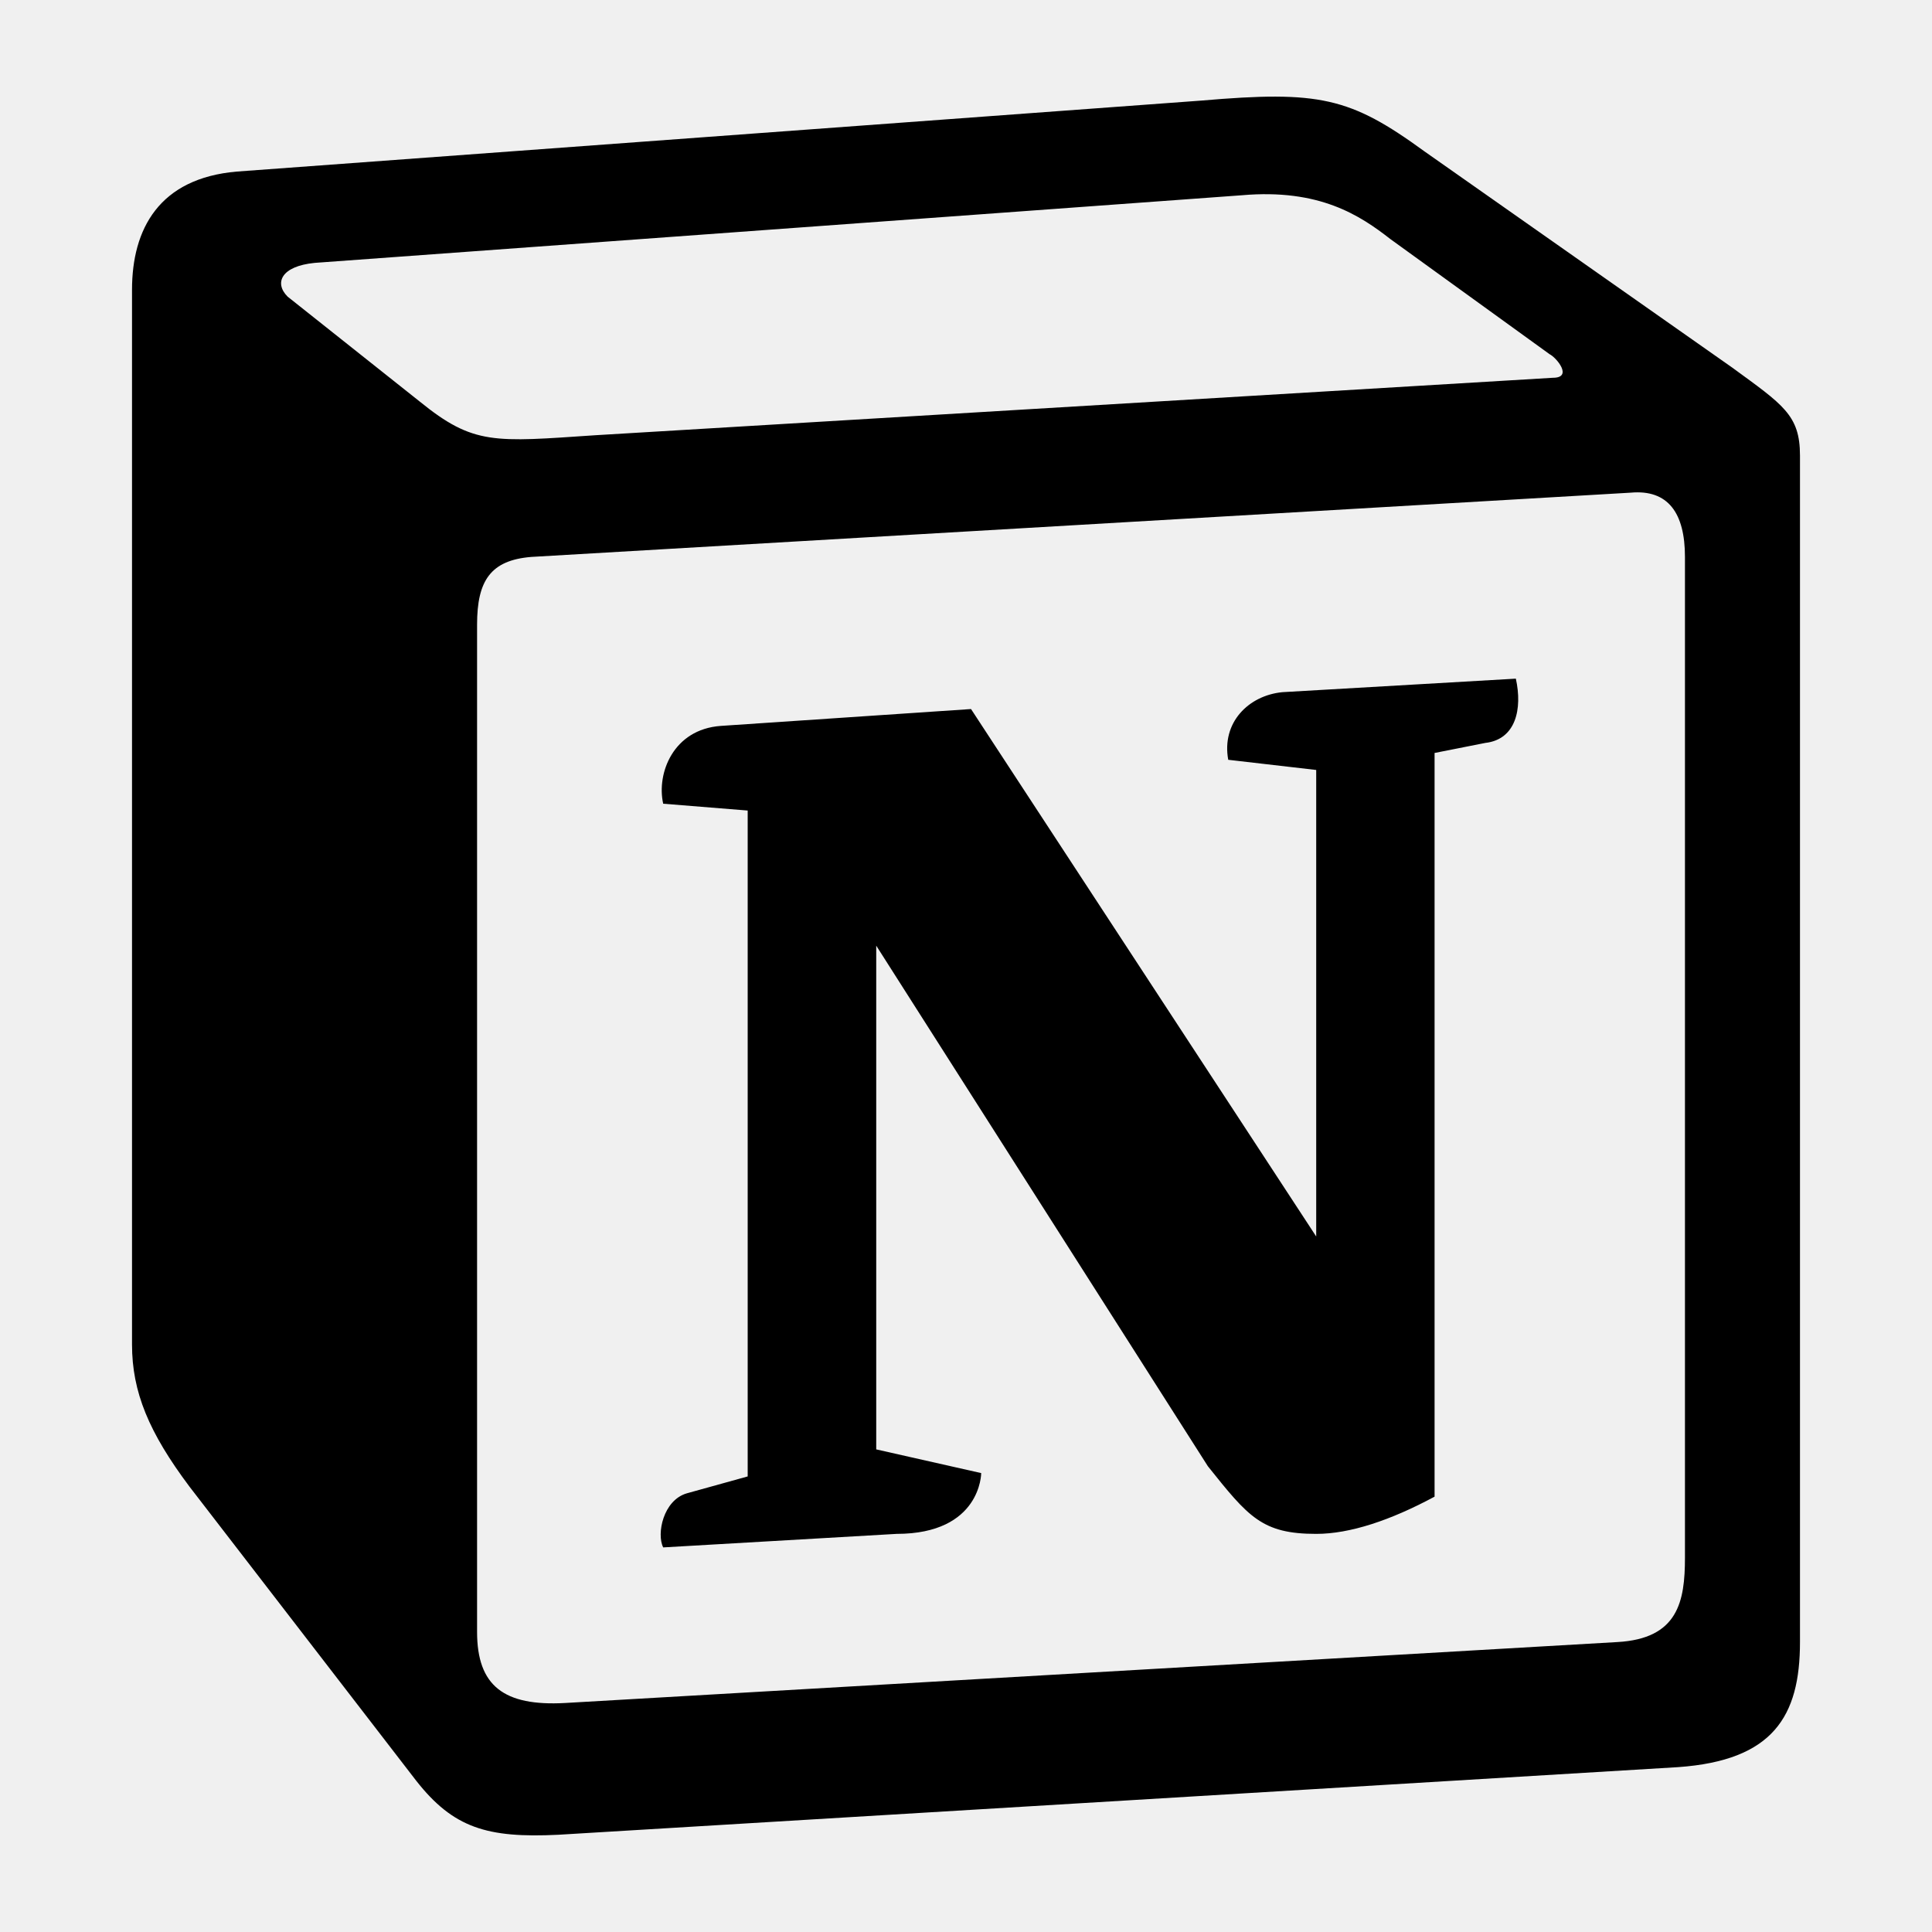
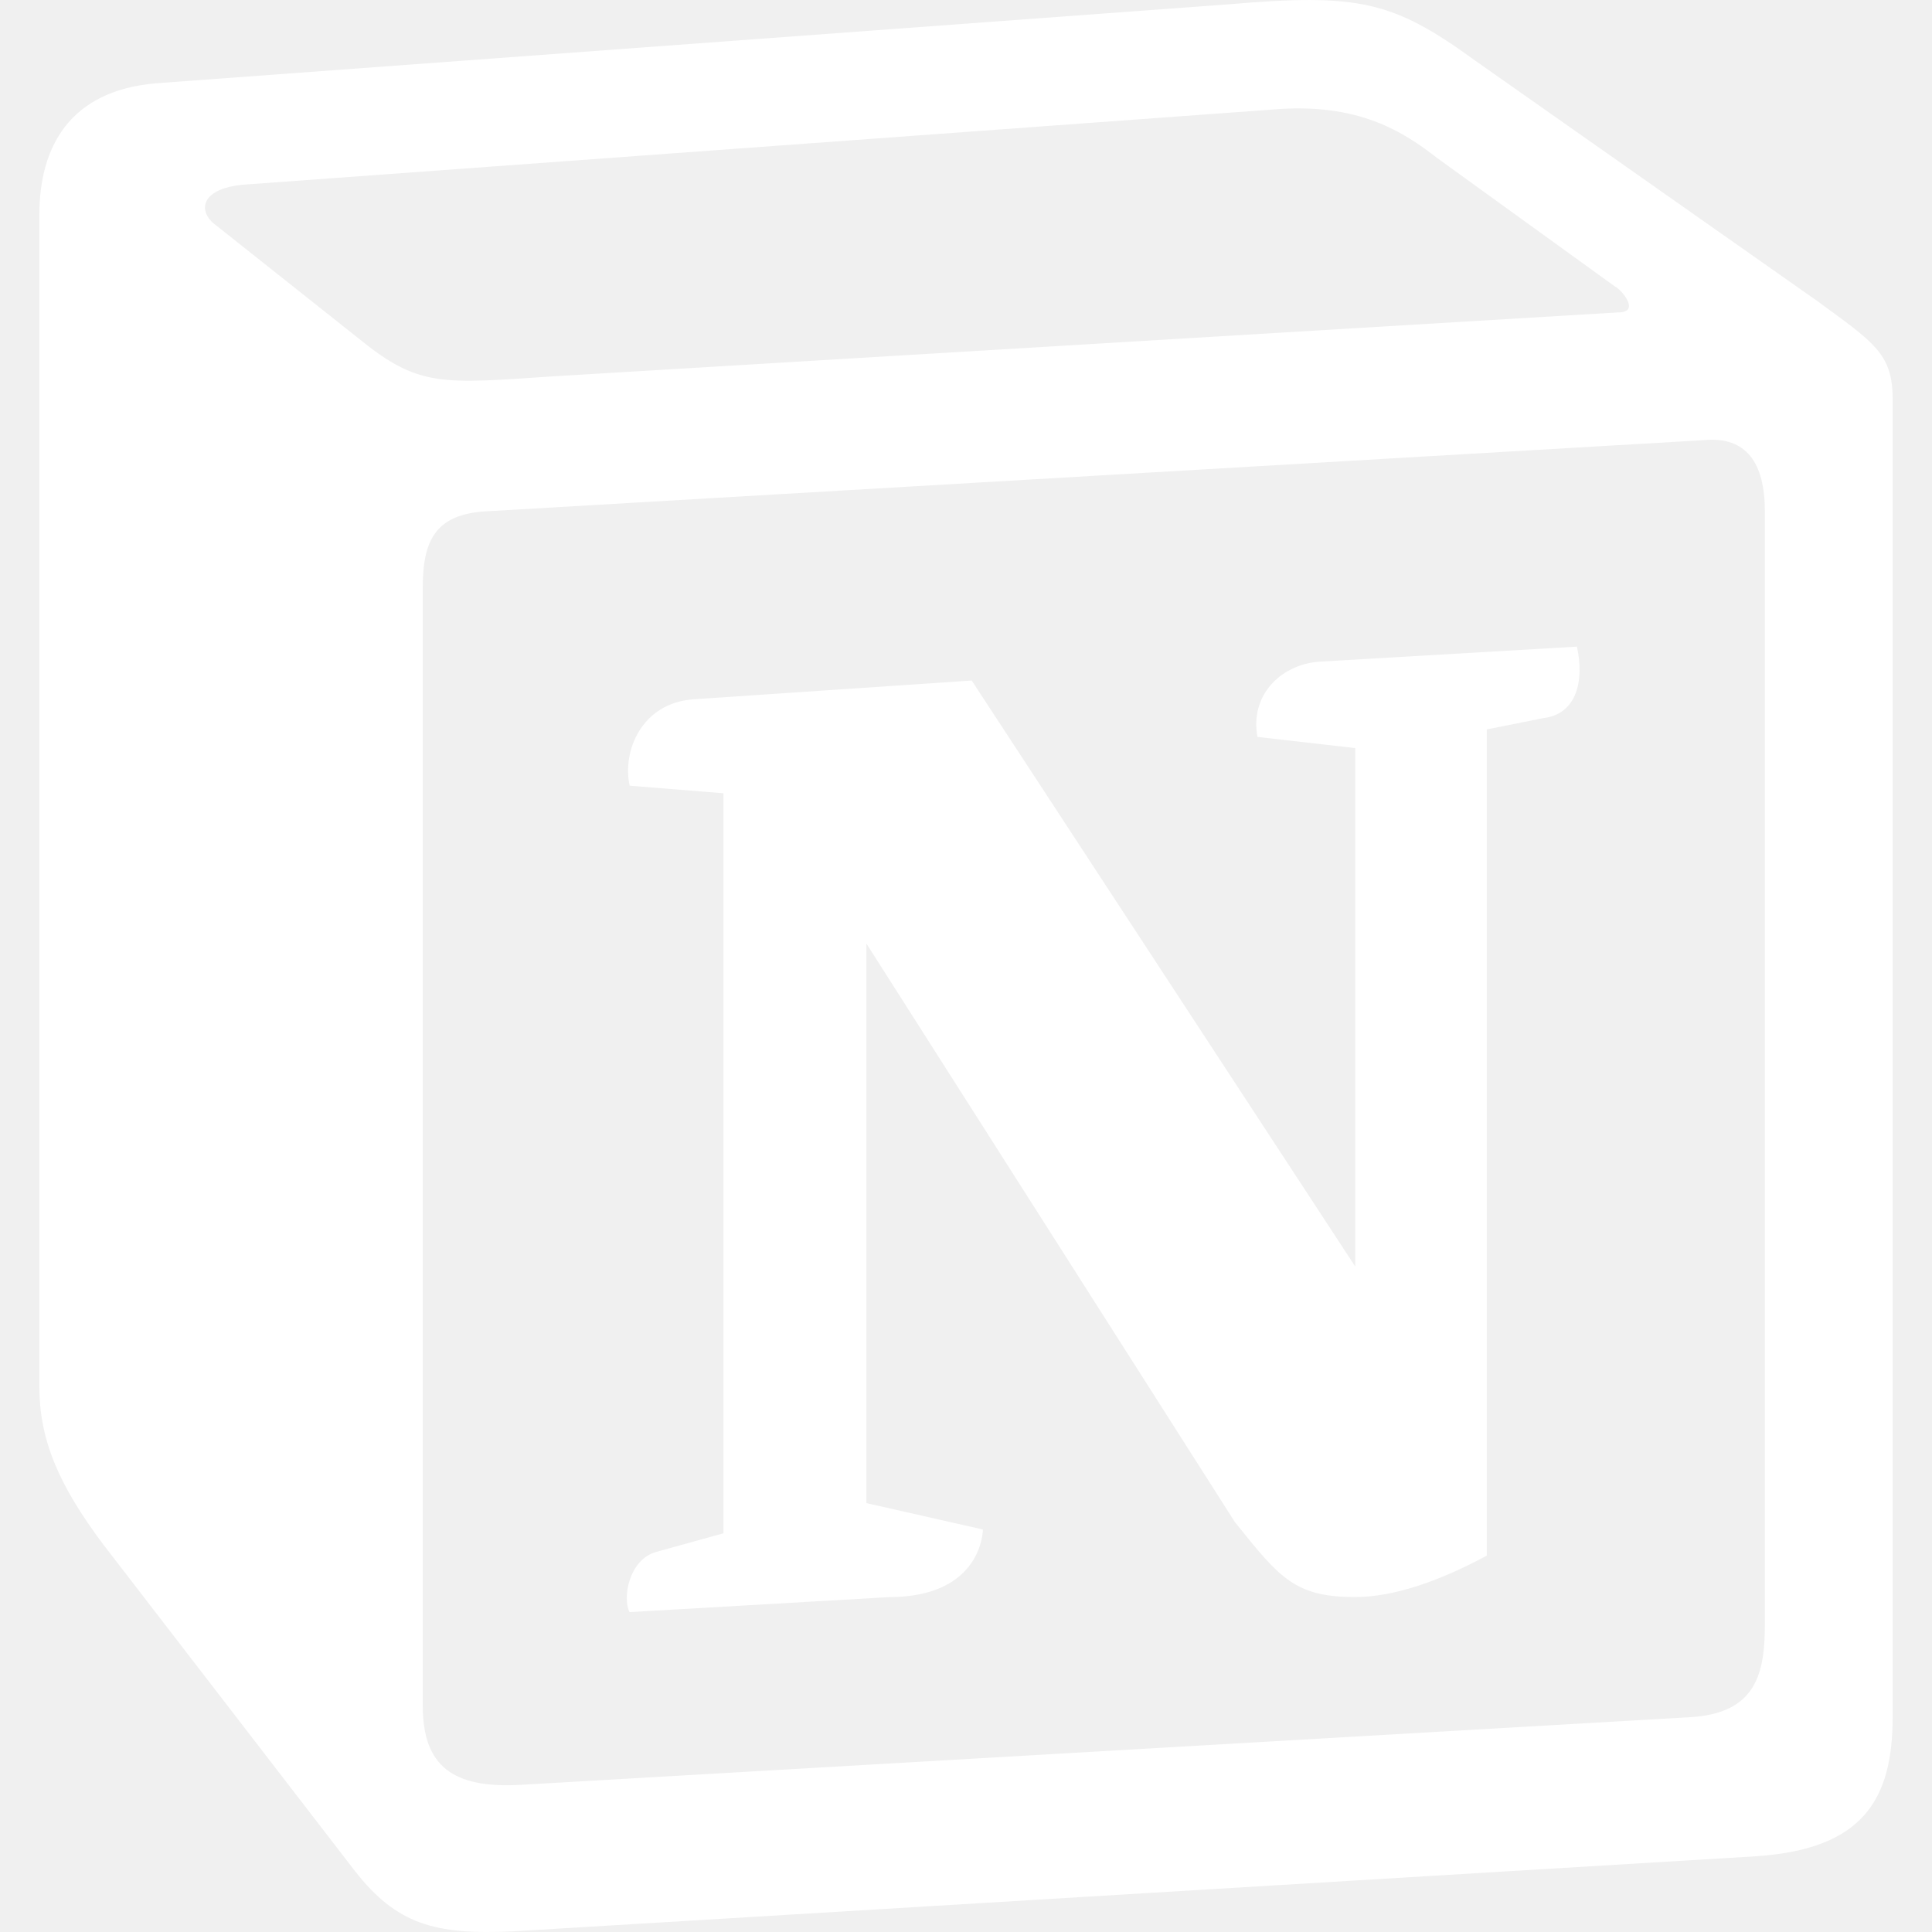
- <svg xmlns="http://www.w3.org/2000/svg" width="800px" height="800px" viewBox="0 0 15 15" fill="none">
-   <path d="M3.258 3.117C3.678 3.458 3.835 3.432 4.624 3.379L12.057 2.933C12.215 2.933 12.084 2.776 12.031 2.75L10.796 1.857C10.56 1.673 10.245 1.463 9.641 1.516L2.443 2.041C2.181 2.067 2.128 2.198 2.233 2.303L3.258 3.117ZM3.704 4.849V12.67C3.704 13.091 3.914 13.248 4.387 13.222L12.556 12.749C13.029 12.723 13.082 12.434 13.082 12.093V4.324C13.082 3.983 12.951 3.799 12.661 3.825L4.124 4.324C3.809 4.35 3.704 4.508 3.704 4.849ZM11.769 5.269C11.821 5.505 11.769 5.741 11.532 5.768L11.138 5.846V11.62C10.796 11.804 10.481 11.909 10.219 11.909C9.798 11.909 9.693 11.778 9.378 11.384L6.803 7.342V11.253L7.618 11.437C7.618 11.437 7.618 11.909 6.961 11.909L5.149 12.014C5.096 11.909 5.149 11.647 5.333 11.594L5.805 11.463V6.293L5.149 6.24C5.096 6.004 5.227 5.663 5.595 5.636L7.539 5.505L10.219 9.6V5.978L9.536 5.899C9.483 5.61 9.693 5.4 9.956 5.374L11.769 5.269ZM1.839 1.332L9.326 0.781C10.245 0.702 10.482 0.755 11.059 1.175L13.449 2.854C13.844 3.143 13.975 3.222 13.975 3.537V12.749C13.975 13.327 13.765 13.668 13.029 13.72L4.335 14.245C3.783 14.272 3.52 14.193 3.231 13.825L1.471 11.542C1.156 11.122 1.025 10.807 1.025 10.439V2.25C1.025 1.778 1.235 1.384 1.839 1.332Z" fill="#000000" />
+ <svg xmlns="http://www.w3.org/2000/svg" fill="#ffffff" width="800px" height="800px" viewBox="0 0 24 24" role="img">
+   <g id="SVGRepo_bgCarrier" stroke-width="0" />
+   <g id="SVGRepo_tracerCarrier" stroke-linecap="round" stroke-linejoin="round" />
+   <g id="SVGRepo_iconCarrier">
+     <path d="M4.459 4.208c.746.606 1.026.56 2.428.466l13.215-.793c.28 0 .047-.28-.046-.326L17.86 1.968c-.42-.326-.981-.7-2.055-.607L3.01 2.295c-.466.046-.56.28-.374.466zm.793 3.08v13.904c0 .747.373 1.027 1.214.98l14.523-.84c.841-.046.935-.56.935-1.167V6.354c0-.606-.233-.933-.748-.887l-15.177.887c-.56.047-.747.327-.747.933zm14.337.745c.093.42 0 .84-.42.888l-.7.14v10.264c-.608.327-1.168.514-1.635.514-.748 0-.935-.234-1.495-.933l-4.577-7.186v6.952L12.21 19s0 .84-1.168.84l-3.222.186c-.093-.186 0-.653.327-.746l.84-.233V9.854L7.822 9.76c-.094-.42.14-1.026.793-1.073l3.456-.233 4.764 7.279v-6.44l-1.215-.139c-.093-.514.28-.887.747-.933zM1.936 1.035l13.31-.98c1.634-.14 2.055-.047 3.082.7l4.249 2.986c.7.513.934.653.934 1.213v16.378c0 1.026-.373 1.634-1.68 1.726l-15.458.934c-.98.047-1.448-.093-1.962-.747l-3.129-4.06c-.56-.747-.793-1.306-.793-1.96V2.667c0-.839.374-1.54 1.447-1.632z" />
+   </g>
</svg>
